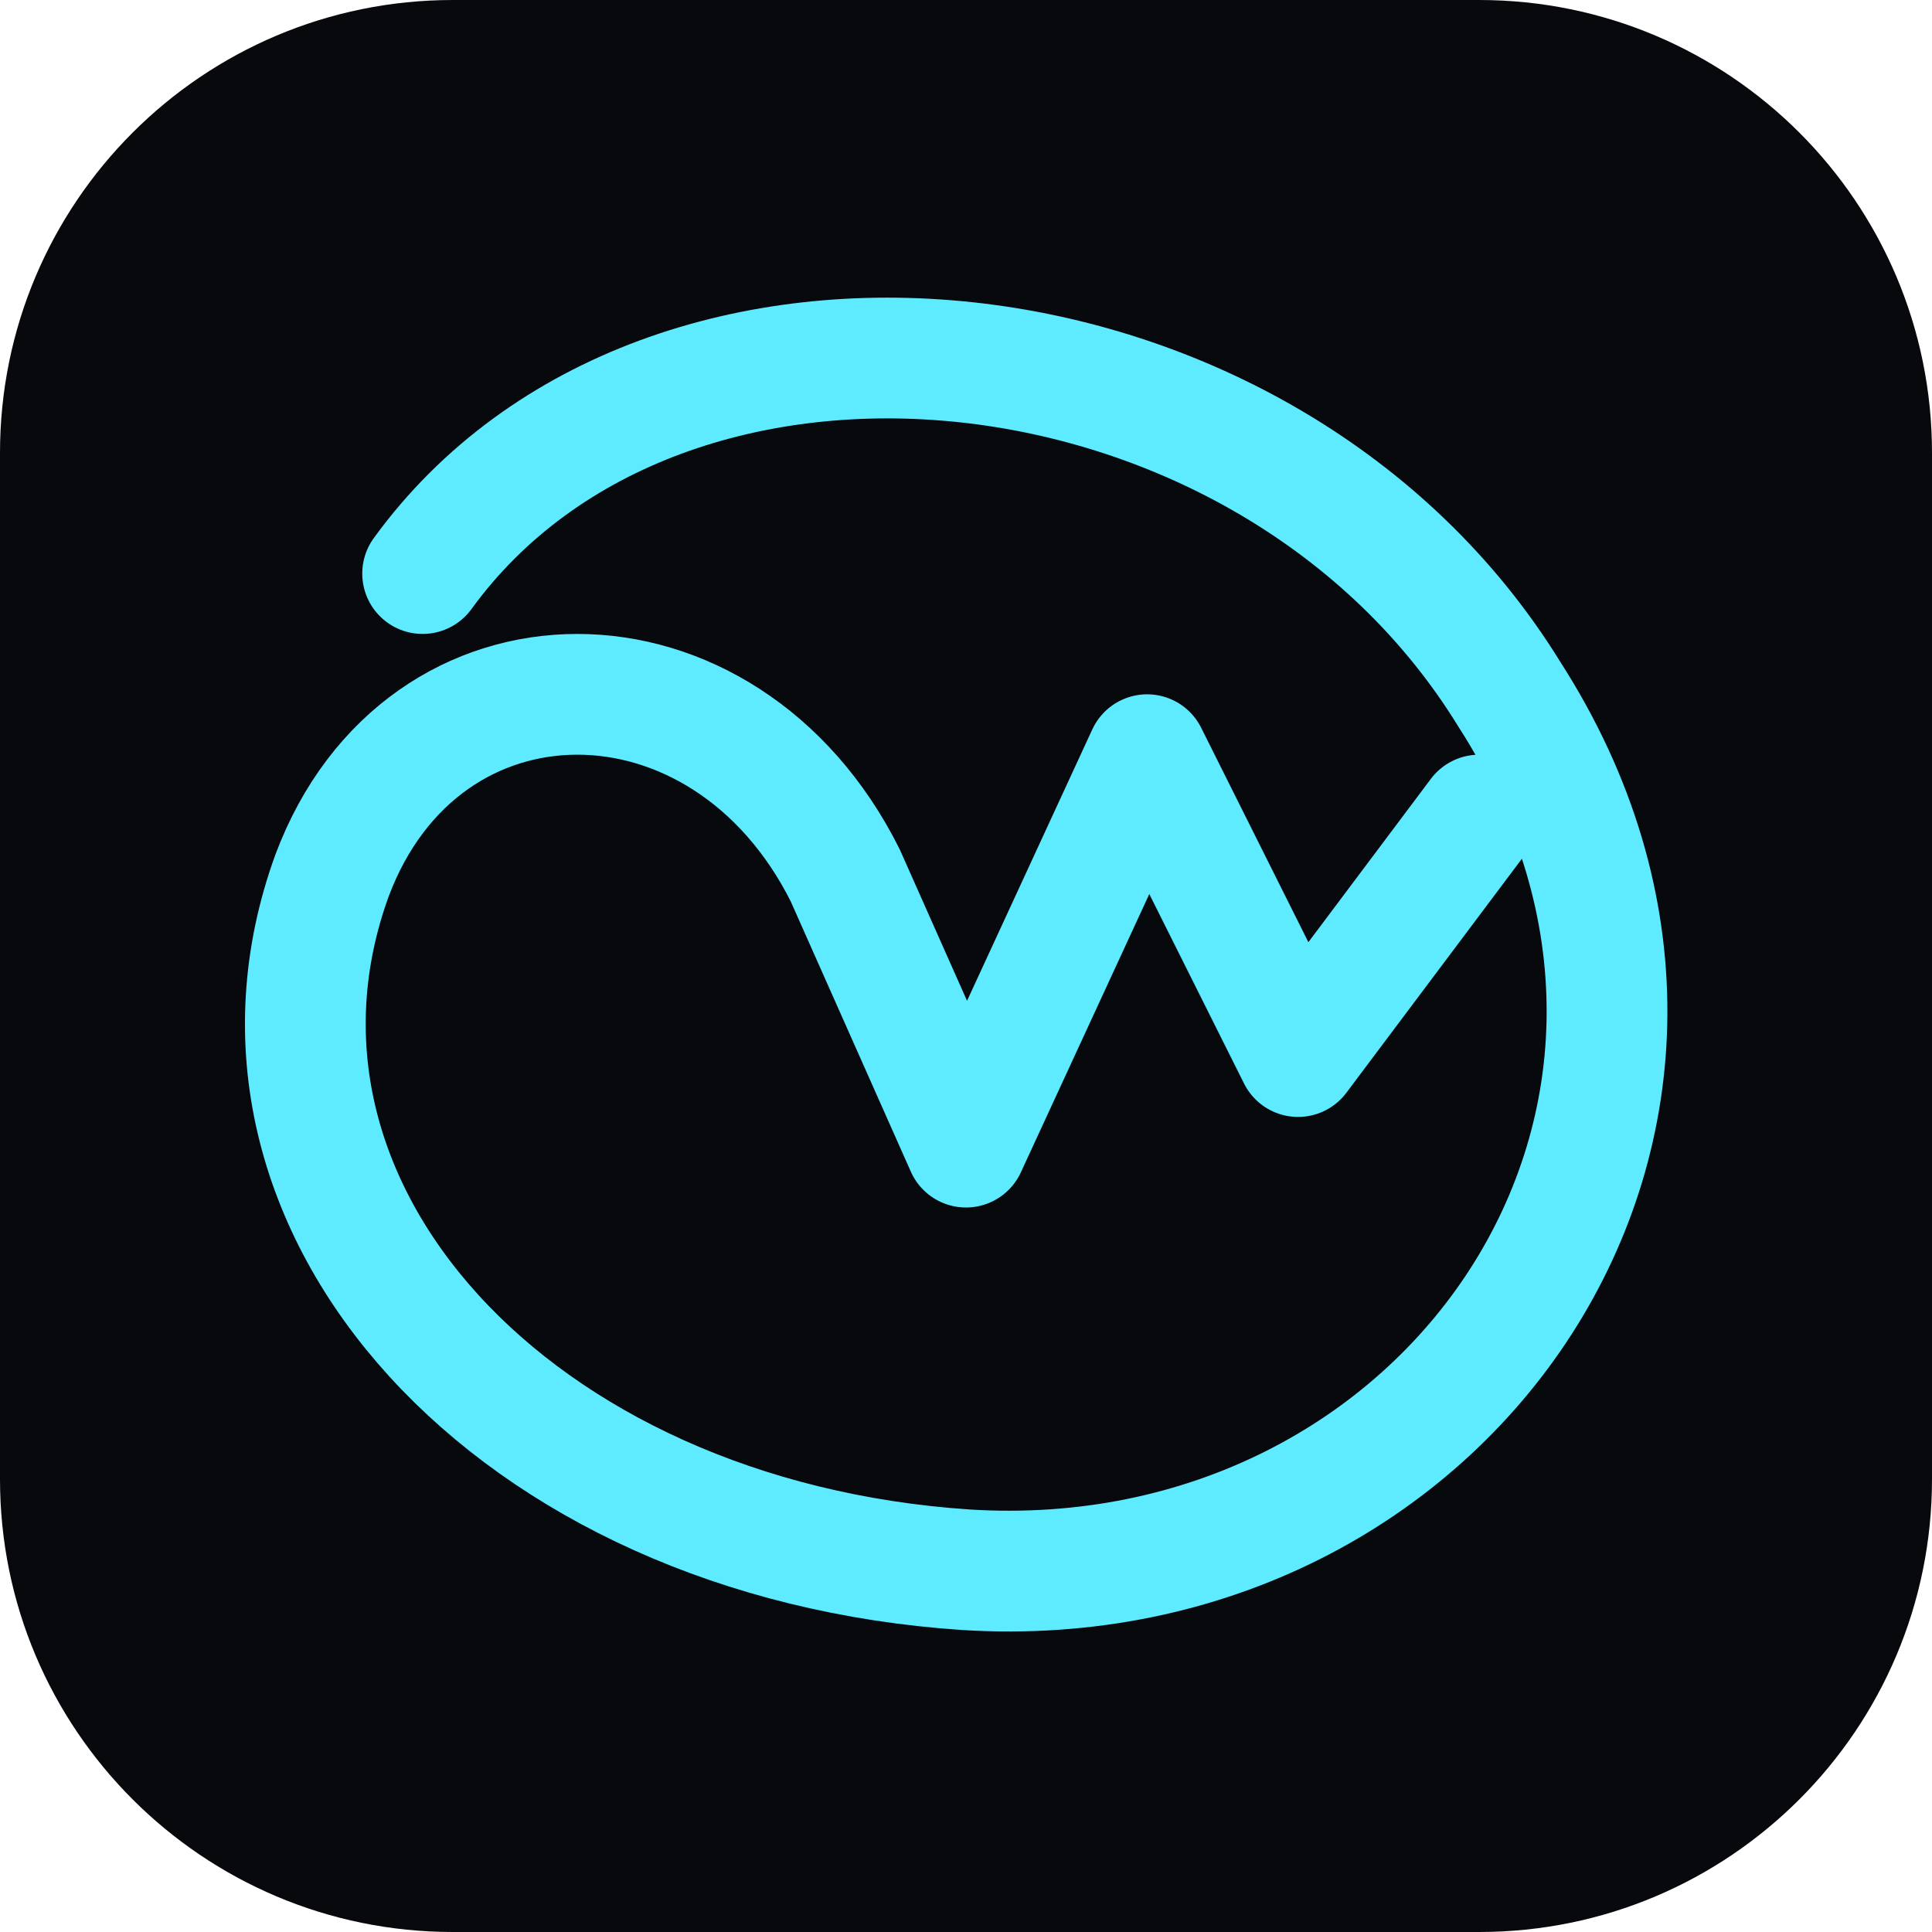
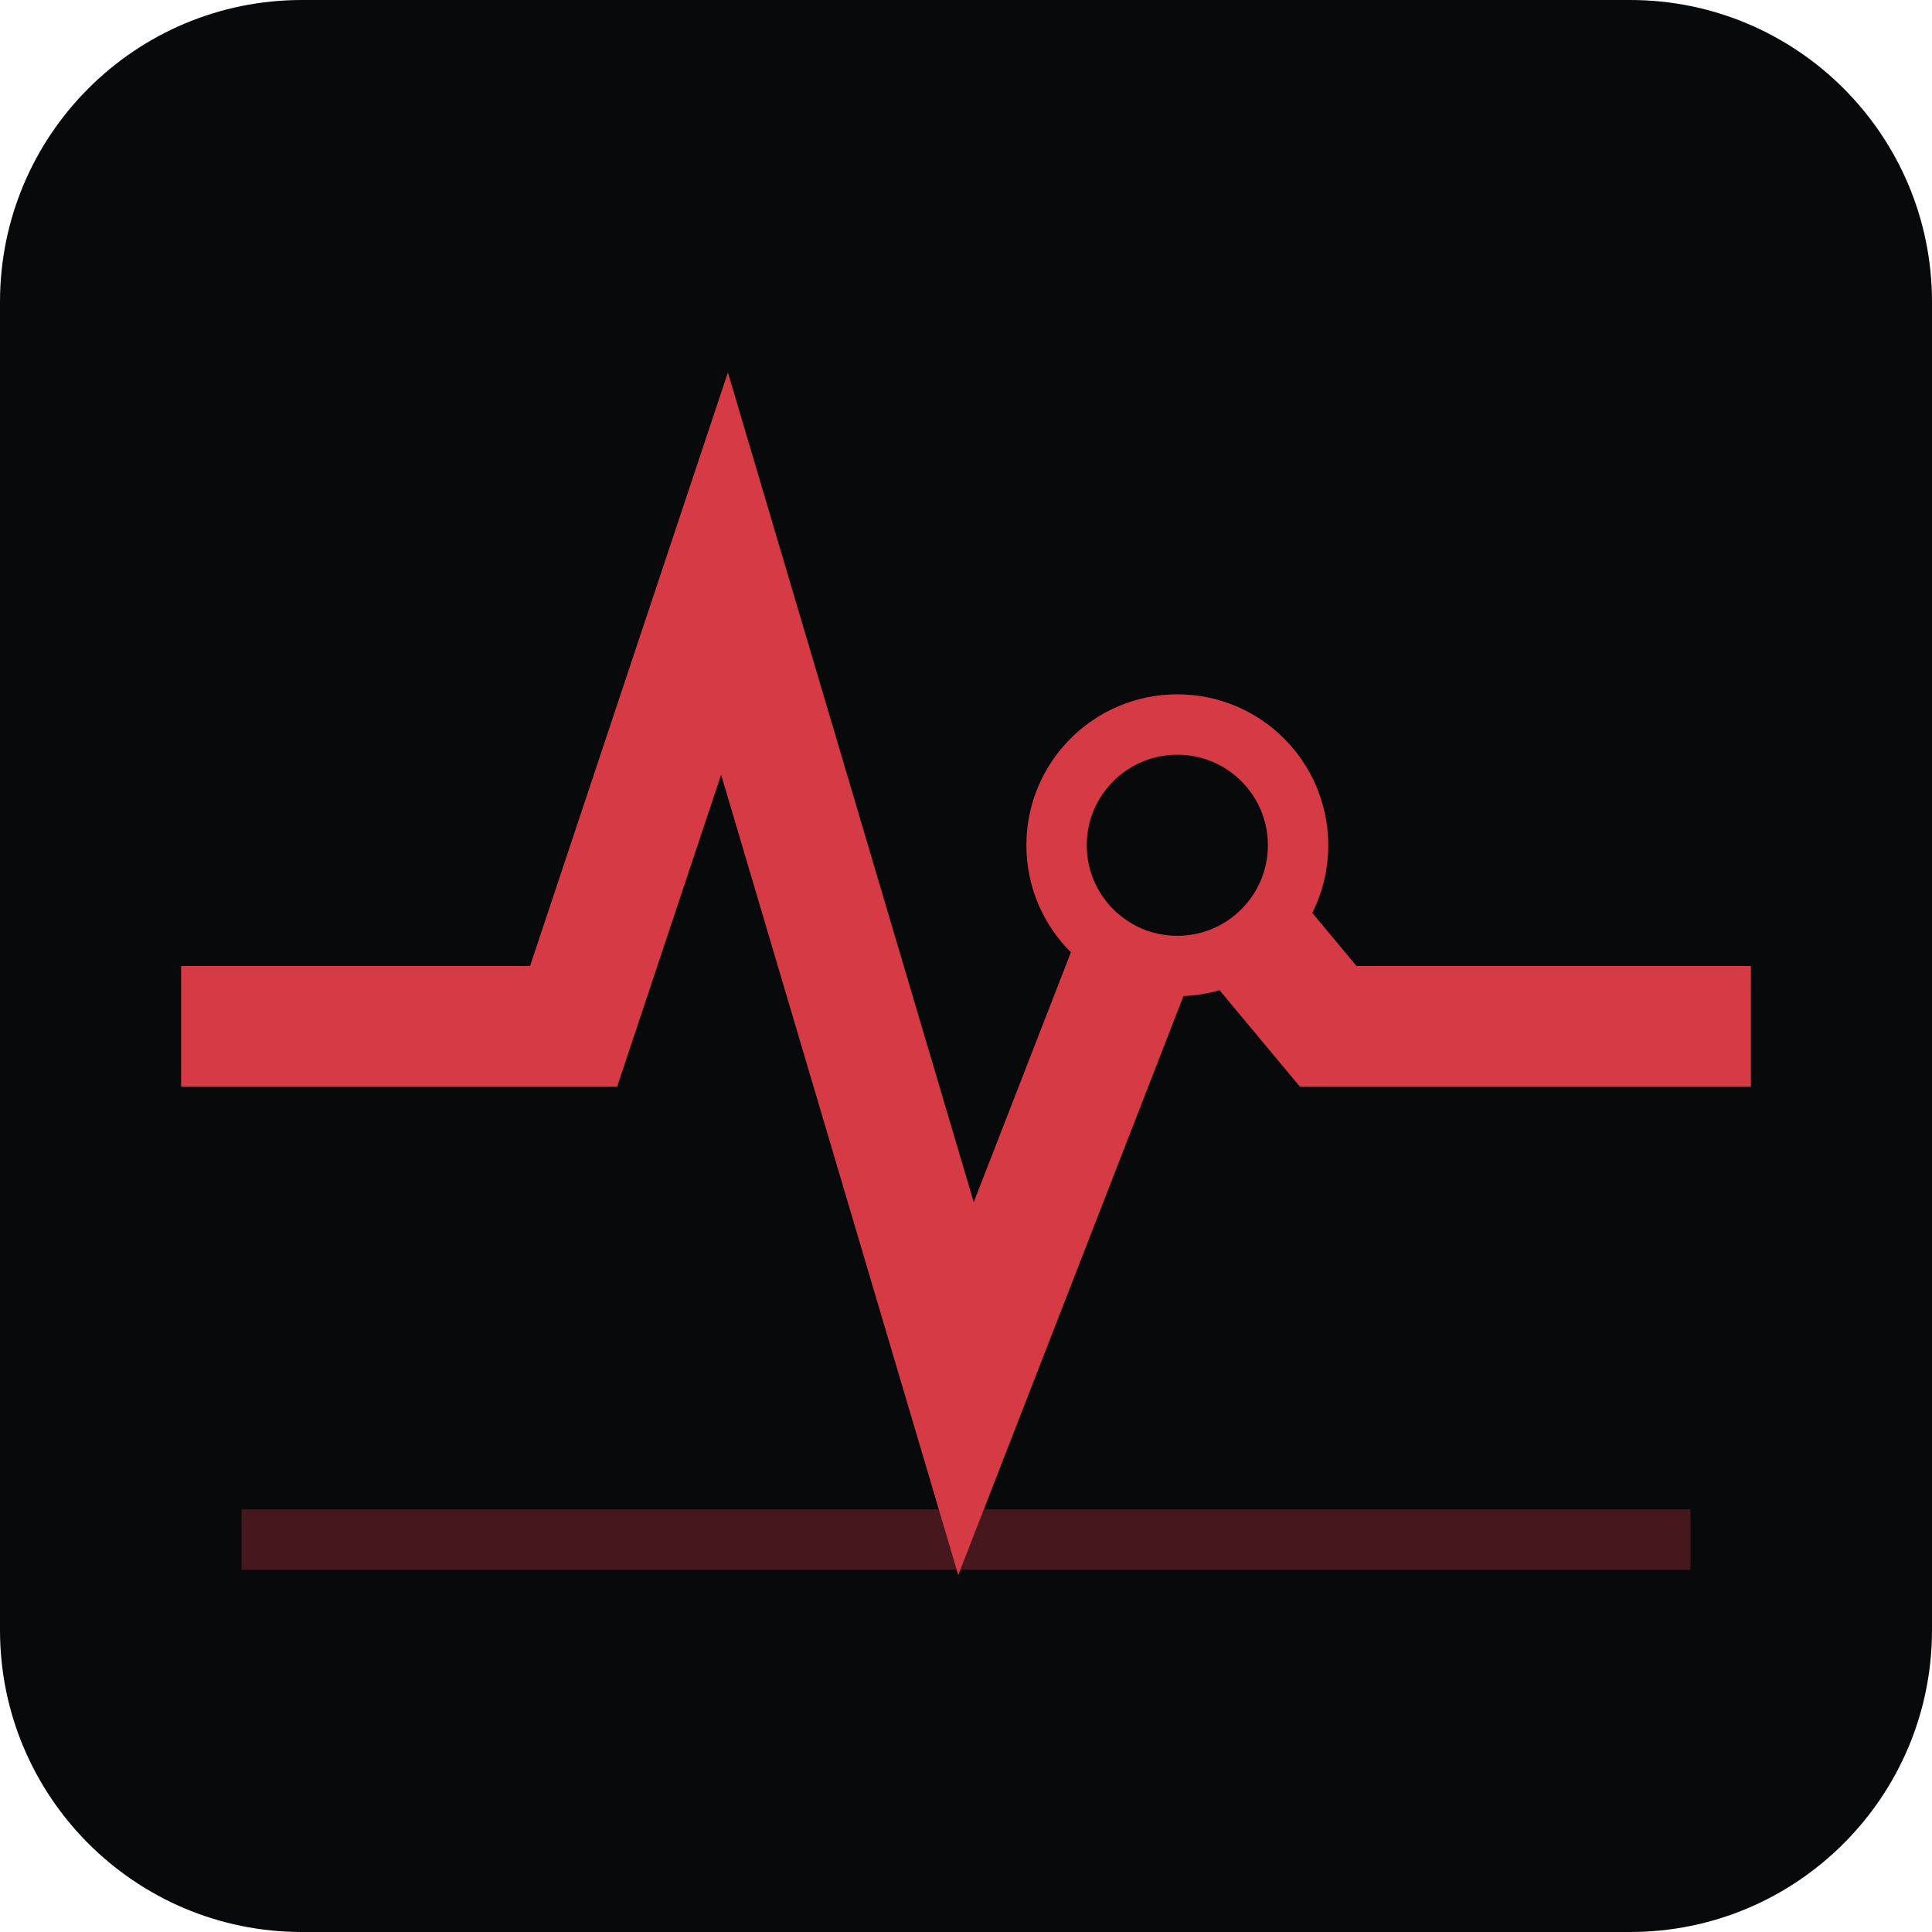
<svg xmlns="http://www.w3.org/2000/svg" viewBox="0 0 64 64">
-   <rect width="64" height="64" rx="15" fill="#07090D" />
-   <defs>
-     <linearGradient id="g" x1="8" y1="8" x2="56" y2="56">
-       <stop stop-color="#5EEBFF" />
-       <stop offset="1" stop-color="#8B5CF6" />
-     </linearGradient>
-   </defs>
-   <path d="M14 19C22 8 42 10 50 23C59 37 48 53 32 52C17 51 7 40 11 29C14 21 24 21 28 29L32 38L38 25L43 35L49 27" fill="none" stroke="url(#g)" stroke-width="4" stroke-linecap="round" stroke-linejoin="round" />
+   <rect width="64" height="64" rx="10" fill="#08090B" />
+   <path d="M8 34h11l5-15 8 27 7-18 5 6h12" fill="none" stroke="#D63B45" stroke-width="4" stroke-linecap="square" stroke-linejoin="miter" />
+   <path d="M8 51h48" stroke="#D63B45" stroke-opacity=".3" stroke-width="2" />
+   <circle cx="39" cy="28" r="4" fill="#08090B" stroke="#D63B45" stroke-width="2" />
</svg>
